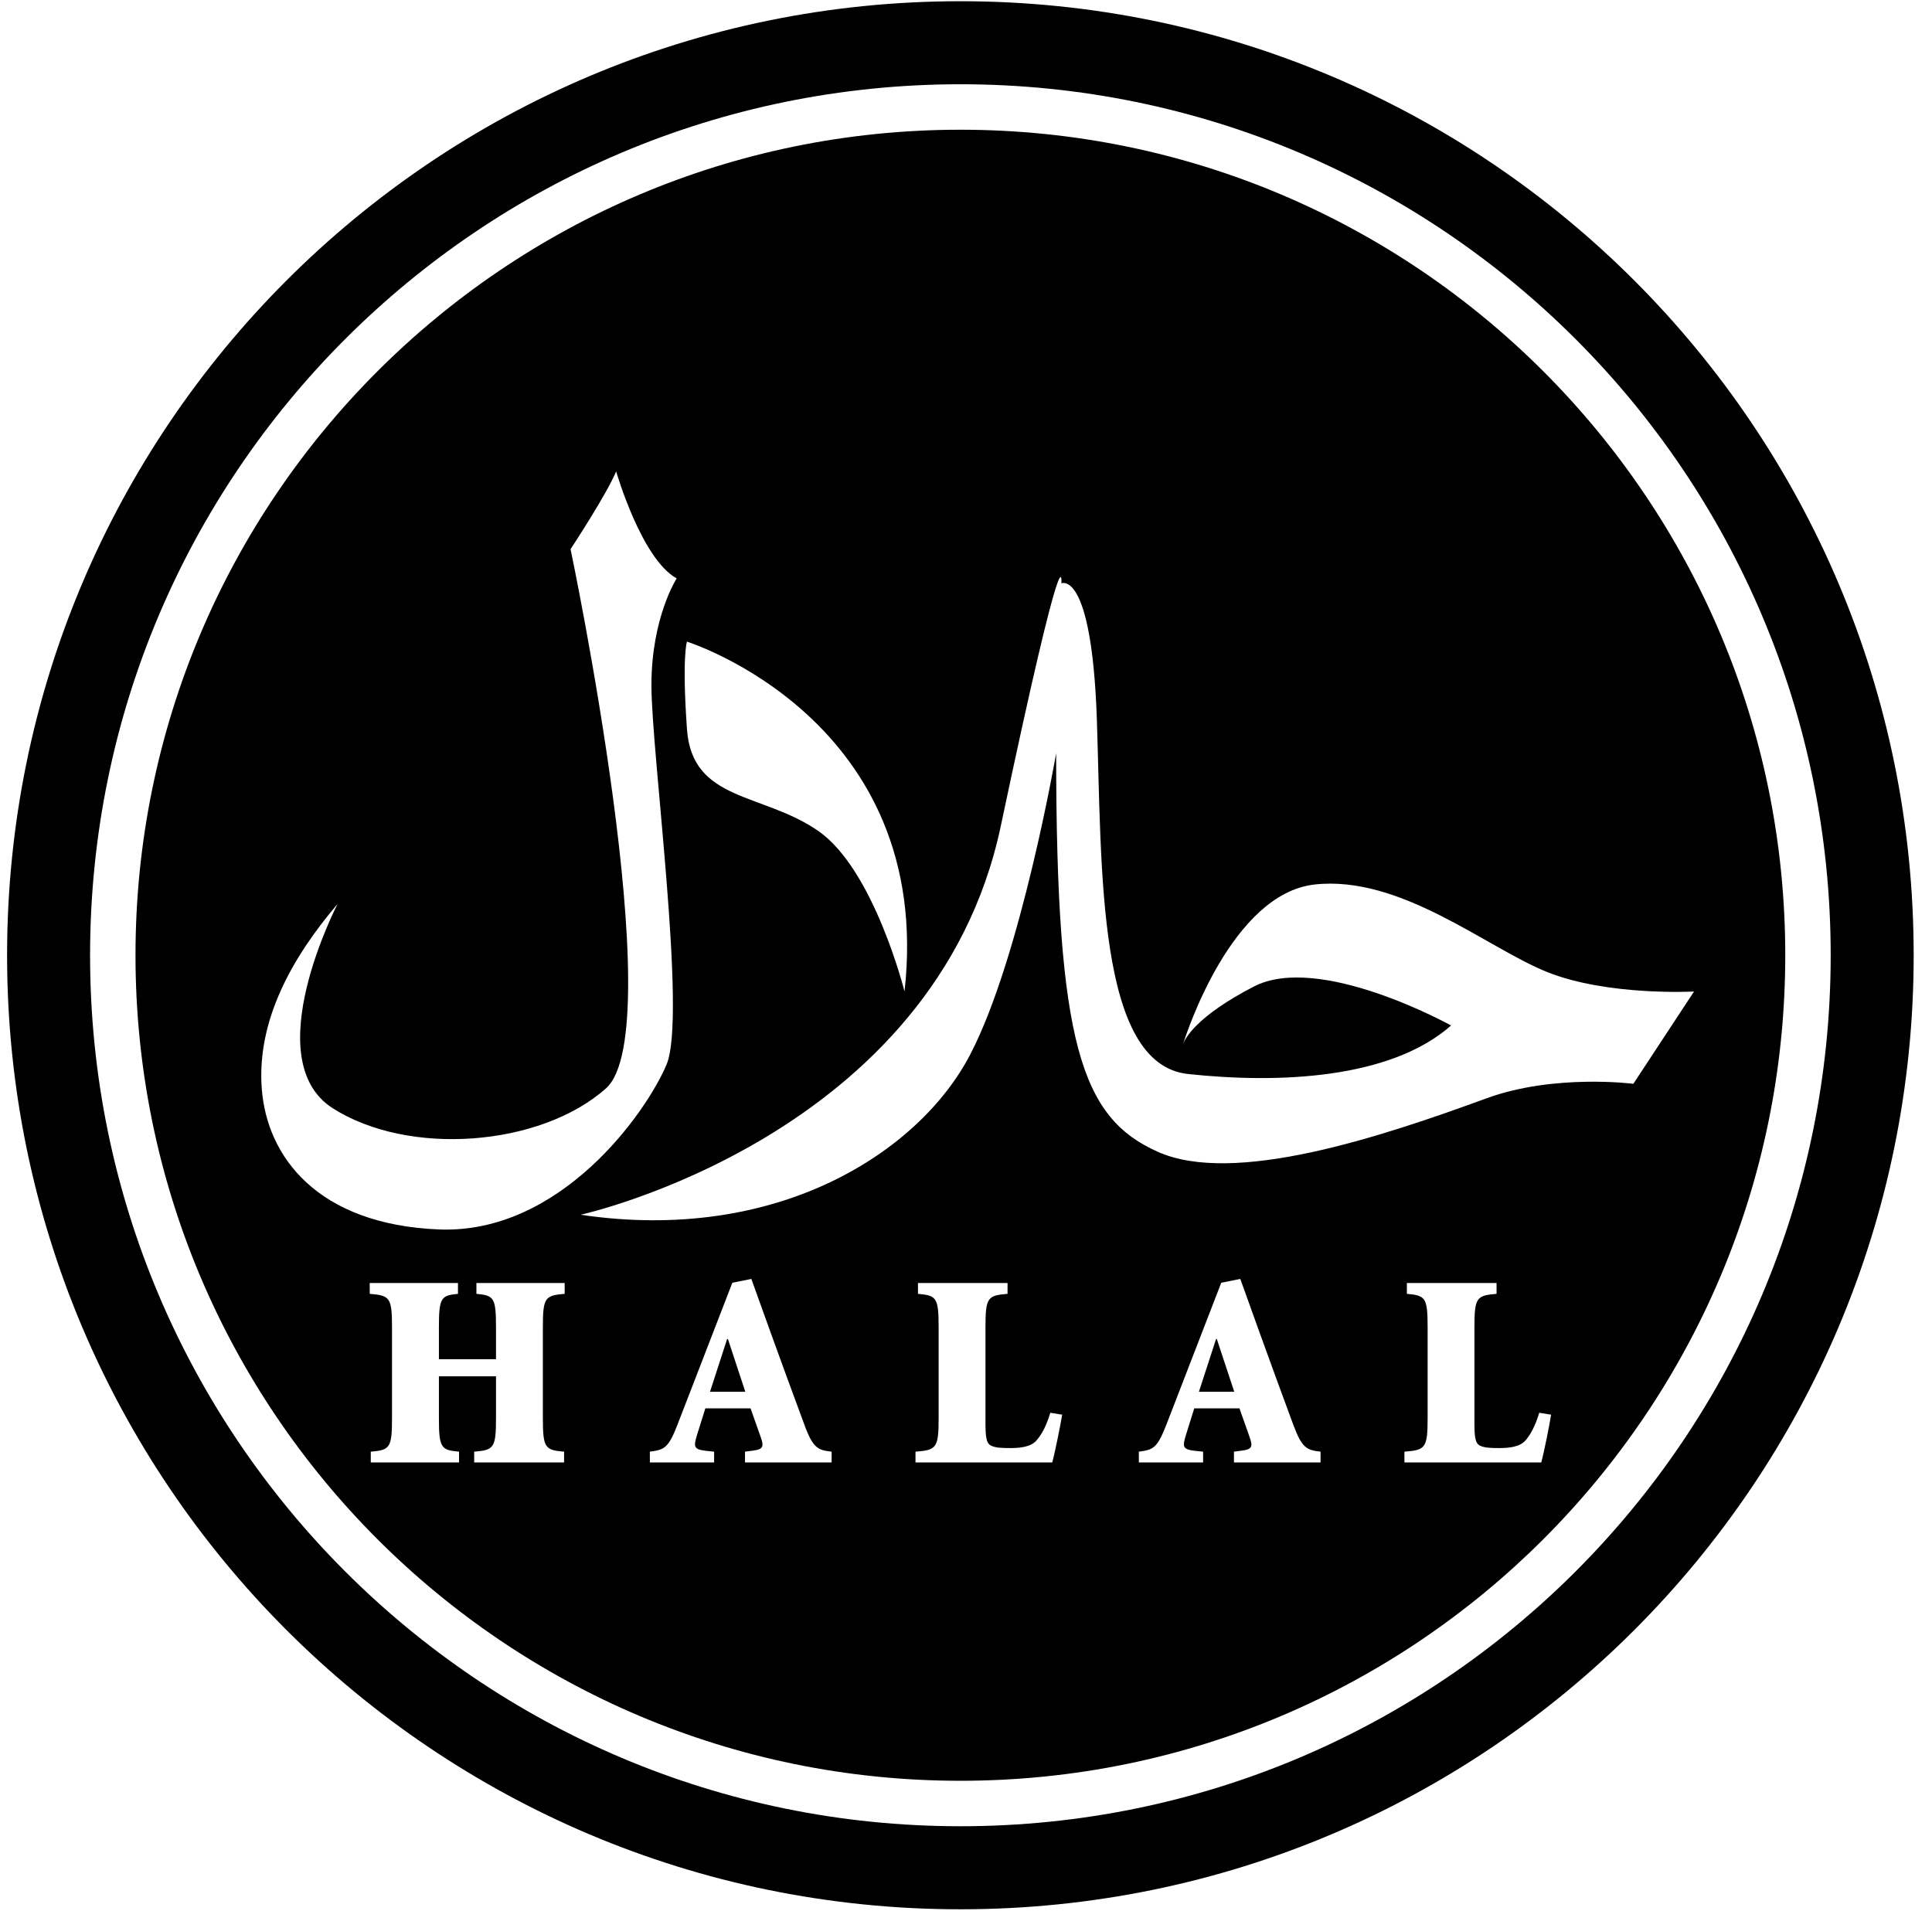
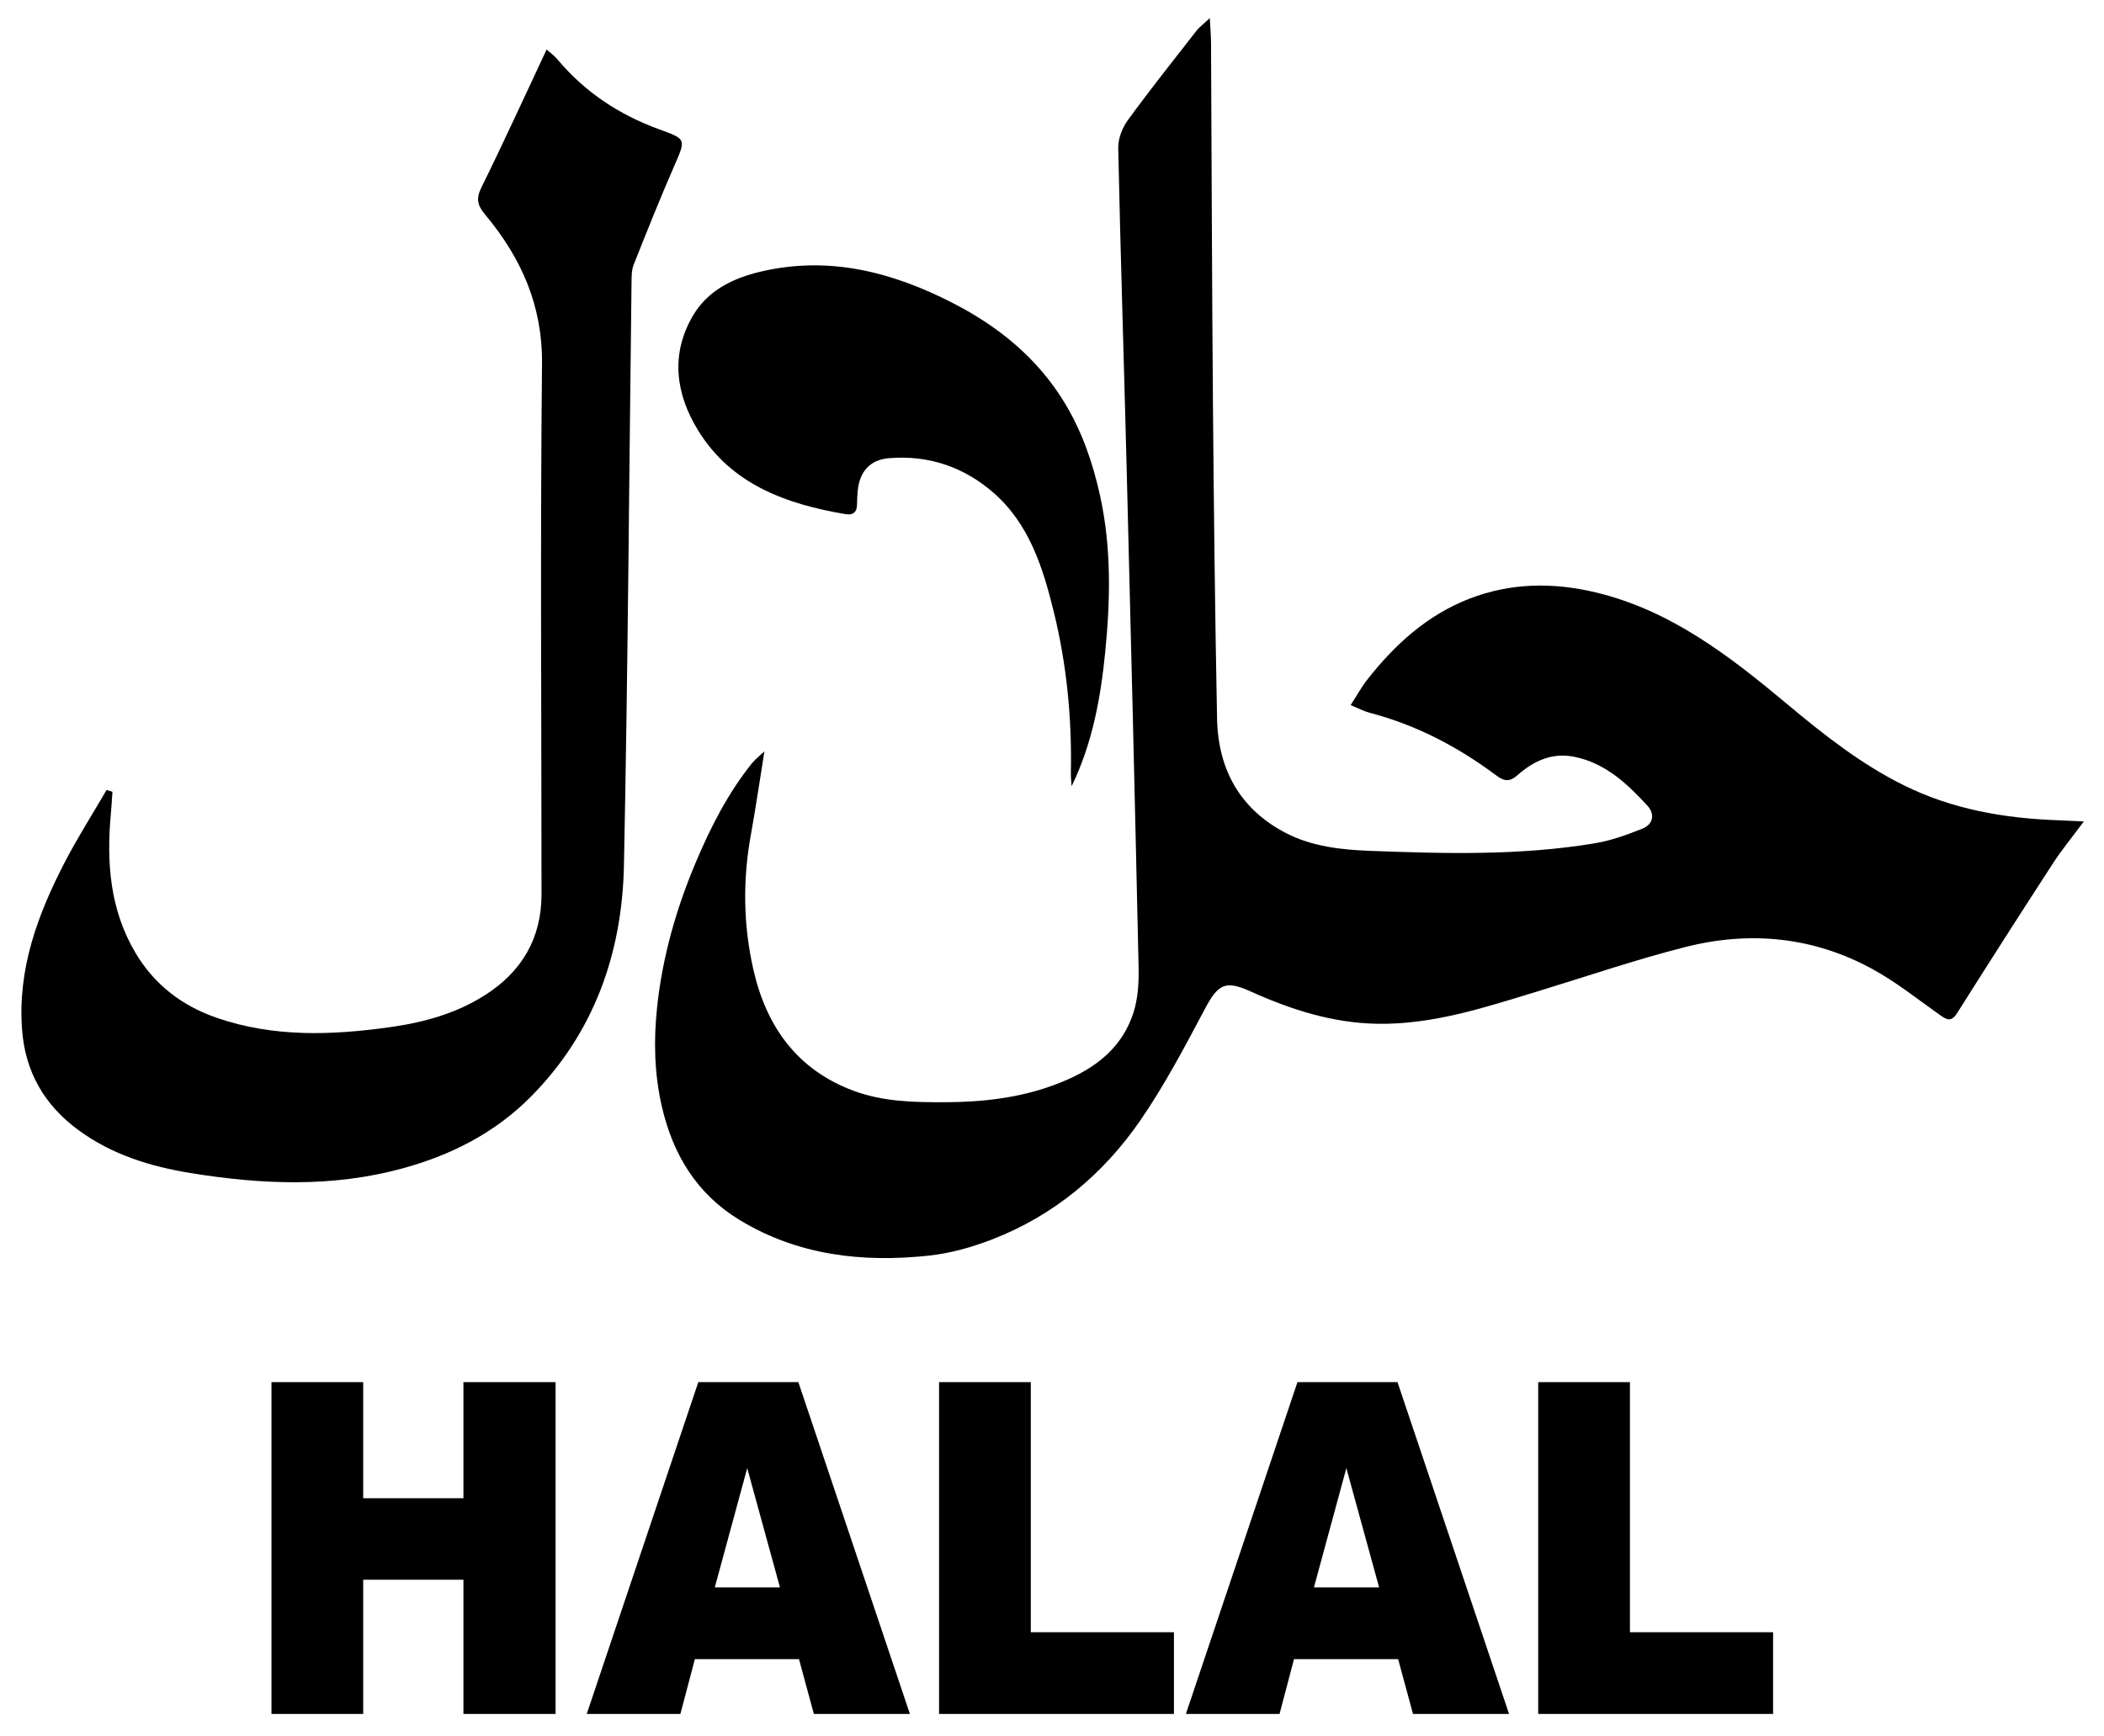
- <svg xmlns="http://www.w3.org/2000/svg" viewBox="0 0 919 909" version="1.1">
-   <g id="surface1">
-     <path style=" stroke:none;fill-rule:evenodd;fill:currentColor;fill-opacity:1;" d="M 456.84 0.582 C 206.41 0.582 3.371 203.773 3.371 454.434 C 3.371 705.074 206.41 908.262 456.84 908.262 C 707.262 908.262 910.285 705.074 910.285 454.434 C 910.285 203.773 707.262 0.582 456.84 0.582 " />
-     <path style=" stroke:none;fill-rule:evenodd;fill:currentColor;fill-opacity:1;" d="M 456.84 50.898 C 234.18 50.898 53.648 231.562 53.648 454.43 C 53.648 677.281 234.18 857.941 456.84 857.941 C 679.496 857.941 860.012 677.281 860.012 454.43 C 860.012 231.562 679.496 50.898 456.84 50.898 " />
-     <path style=" stroke:none;fill-rule:nonzero;fill:rgb(100%,100%,100%);fill-opacity:1;" d="M 456.84 61.754 L 456.797 61.754 L 456.797 61.711 C 348.512 61.719 250.426 105.688 179.402 176.773 C 108.41 247.832 64.473 345.977 64.453 454.34 L 64.5 454.34 L 64.5 454.477 L 64.453 454.477 C 64.465 562.859 108.41 661.027 179.426 732.102 C 250.434 803.156 348.492 847.109 456.75 847.129 L 456.75 847.086 L 456.887 847.086 L 456.887 847.129 C 565.172 847.121 663.262 803.141 734.27 732.07 C 805.258 661.016 849.184 562.871 849.199 454.523 L 849.164 454.523 L 849.164 454.391 L 849.199 454.391 C 849.199 345.992 805.246 247.812 734.234 176.742 C 663.234 105.688 565.184 61.734 456.934 61.711 L 456.934 61.754 Z M 456.797 40.082 L 456.797 40.047 L 456.934 40.047 L 456.934 40.082 C 571.23 40.109 674.695 86.461 749.566 161.398 C 824.457 236.344 870.797 339.945 870.812 454.391 L 870.855 454.391 L 870.855 454.523 L 870.812 454.523 C 870.781 568.922 824.465 672.484 749.602 747.418 C 674.719 822.367 571.215 868.742 456.887 868.754 L 456.887 868.797 L 456.75 868.797 L 456.75 868.754 C 342.445 868.73 238.973 822.379 164.09 747.449 C 89.199 672.5 42.859 568.91 42.848 454.477 L 42.805 454.477 L 42.805 454.34 L 42.848 454.34 C 42.875 339.926 89.199 236.363 164.07 161.426 C 238.961 86.461 342.469 40.098 456.797 40.082 " />
-     <path style=" stroke:none;fill-rule:evenodd;fill:rgb(100%,100%,100%);fill-opacity:1;" d="M 337.723 662.082 L 345.863 637.004 L 346.262 637.004 L 354.527 662.082 Z M 382.613 677.711 C 377.625 664.305 371.957 648.812 366.316 633.207 L 357.398 608.395 L 348.359 610.211 L 322.113 678.098 C 317.809 689.129 315.82 689.637 309.121 690.57 L 309.133 695.695 L 339.691 695.695 L 339.691 690.57 L 335.914 690.176 C 329.867 689.508 329.867 688.207 331.562 682.574 L 335.516 669.969 L 357.023 669.969 L 361.754 683.355 C 363.441 688.074 363.168 689.402 358.336 690.047 L 354.379 690.57 L 354.379 695.695 L 395.578 695.695 L 395.578 690.57 C 389.156 689.805 386.789 689.129 382.613 677.711 Z M 570.285 662.082 L 578.445 637.004 L 578.812 637.004 L 587.105 662.082 Z M 615.164 677.711 C 610.176 664.305 604.535 648.812 598.898 633.207 L 589.98 608.395 L 580.914 610.211 L 554.668 678.098 C 550.34 689.129 548.418 689.637 541.719 690.57 L 541.719 695.695 L 572.289 695.695 L 572.289 690.57 L 568.473 690.176 C 562.43 689.508 562.43 688.207 564.137 682.574 L 568.066 669.969 L 589.574 669.969 L 594.312 683.355 C 595.992 688.074 595.723 689.402 590.887 690.047 L 586.957 690.57 L 586.957 695.695 L 628.156 695.695 L 628.156 690.57 C 621.715 689.805 619.387 689.129 615.164 677.711 Z M 725.77 685.062 C 723.004 688.465 717.363 688.852 713.184 688.852 C 709.098 688.852 706.082 688.746 703.969 687.691 C 701.605 686.508 701.344 683.223 701.344 676.387 L 701.344 631.352 C 701.344 617.176 702.406 616.273 711.871 615.484 L 711.871 610.344 L 669.211 610.344 L 669.211 615.484 C 678.027 616.273 679.082 617.176 679.082 631.352 L 679.082 674.672 C 679.082 688.852 678.027 689.805 668.047 690.57 L 668.047 695.695 L 733.129 695.695 C 734.289 691.613 737.055 677.961 737.816 672.98 L 732.176 672.062 C 730.062 679.02 727.84 682.574 725.77 685.062 Z M 493.164 685.062 C 490.418 688.465 484.797 688.852 480.59 688.852 C 476.516 688.852 473.492 688.746 471.406 687.691 C 469.035 686.508 468.762 683.223 468.762 676.387 L 468.762 631.352 C 468.762 617.176 469.816 616.273 479.262 615.484 L 479.262 610.344 L 436.656 610.344 L 436.656 615.484 C 445.422 616.273 446.48 617.176 446.48 631.352 L 446.48 674.672 C 446.48 688.852 445.422 689.805 435.477 690.57 L 435.477 695.695 L 500.52 695.695 C 501.684 691.613 504.445 677.961 505.25 672.98 L 499.613 672.062 C 497.496 679.02 495.277 682.574 493.164 685.062 Z M 226.617 615.484 C 234.898 616.273 235.934 617.176 235.934 631.352 L 235.934 646.582 L 208.781 646.582 L 208.781 631.352 C 208.781 617.176 209.836 616.273 217.844 615.484 L 217.844 610.344 L 175.863 610.344 L 175.863 615.484 C 185.41 616.273 186.469 617.176 186.469 631.352 L 186.469 674.672 C 186.469 688.852 185.41 689.805 176.367 690.57 L 176.367 695.695 L 218.355 695.695 L 218.355 690.57 C 209.836 689.805 208.781 688.852 208.781 674.672 L 208.781 654.723 L 235.934 654.723 L 235.934 674.672 C 235.934 688.852 234.898 689.805 225.555 690.57 L 225.555 695.695 L 268.32 695.695 L 268.32 690.57 C 259.281 689.805 258.227 688.852 258.227 674.672 L 258.227 631.352 C 258.227 617.176 259.281 616.273 268.598 615.484 L 268.598 610.344 L 226.617 610.344 L 226.617 615.484 " />
-     <path style=" stroke:none;fill-rule:evenodd;fill:rgb(100%,100%,100%);fill-opacity:1;" d="M 389.332 395.363 C 415.797 413.828 430.258 471.672 430.258 471.672 C 444.695 342.223 326.766 305.234 326.766 305.234 C 326.766 305.234 324.324 312.145 326.766 346.773 C 329.141 381.555 362.781 376.867 389.332 395.363 " />
-     <path style=" stroke:none;fill-rule:evenodd;fill:rgb(100%,100%,100%);fill-opacity:1;" d="M 317.098 506.312 C 326.766 483.23 309.867 358.332 309.867 325.953 C 309.867 293.672 321.879 275.156 321.879 275.156 C 305.078 265.879 293.09 224.262 293.09 224.262 C 288.199 235.824 271.398 261.234 271.398 261.234 C 271.398 261.234 319.535 490.18 288.199 517.797 C 256.945 545.508 194.32 550.23 158.242 527.176 C 122.086 504.008 160.594 429.996 160.594 429.996 C 138.91 455.414 122.086 485.484 124.508 517.797 C 126.902 550.23 150.977 582.496 208.766 584.855 C 266.512 587.188 307.43 529.414 317.098 506.312 " />
-     <path style=" stroke:none;fill-rule:evenodd;fill:rgb(100%,100%,100%);fill-opacity:1;" d="M 625.27 420.766 C 586.078 425.215 564.539 491.02 562.797 496.531 C 563.715 494.074 569.027 483.457 596.379 469.324 C 627.691 453.074 690.242 487.84 690.242 487.84 C 661.406 513.258 608.371 515.566 565.066 510.902 C 521.746 506.219 524.125 413.828 521.746 342.223 C 519.289 270.566 504.867 277.508 504.867 277.508 C 504.867 277.508 507.281 245.07 476.031 393.027 C 444.695 540.902 276.18 577.867 276.18 577.867 C 370.109 591.797 437.484 547.871 461.488 501.668 C 485.609 455.414 502.387 358.332 502.387 358.332 C 502.387 497.066 514.48 531.691 550.617 547.871 C 586.734 564.125 656.555 540.992 707.125 522.465 C 739.305 510.711 776.949 515.566 776.949 515.566 L 805.797 471.672 C 805.797 471.672 764.832 473.918 736.016 462.438 C 707.125 450.859 666.219 416.184 625.27 420.766 " />
-   </g>
+ <svg xmlns="http://www.w3.org/2000/svg" viewBox="78 90 354 292" width="100%" height="100%" fill="currentColor">
+   <path d="M206.616,216.426c-0.83,5.144-1.477,9.61-2.283,14.047c-1.383,7.617-1.282,15.225,0.435,22.734 c2.179,9.53,7.339,16.798,16.835,20.337c5.018,1.87,10.303,1.955,15.558,1.928c6.135-0.031,12.19-0.703,18.019-2.833 c6.193-2.264,11.414-5.675,13.532-12.262c0.772-2.4,0.912-5.101,0.857-7.654c-0.616-28.152-1.305-56.303-2.021-84.453 c-0.453-17.782-1.028-35.562-1.405-53.346c-0.033-1.565,0.666-3.398,1.604-4.686c3.723-5.113,7.665-10.068,11.556-15.057 c0.492-0.631,1.167-1.119,2.251-2.137c0.093,1.862,0.198,3.048,0.204,4.234c0.109,20.311,0.154,40.622,0.323,60.932 c0.146,17.572,0.348,35.143,0.691,52.712c0.167,8.554,3.872,15.278,11.621,19.274c4.348,2.242,9.231,2.792,14.045,2.976 c12.668,0.484,25.354,0.825,37.928-1.276c2.726-0.456,5.403-1.428,7.982-2.461c1.813-0.726,2.134-2.446,0.816-3.881 c-3.432-3.736-7.121-7.183-12.35-8.219c-3.706-0.734-6.815,0.738-9.483,3.097c-1.321,1.168-2.228,1.063-3.53,0.09 c-6.444-4.818-13.457-8.512-21.287-10.561c-1.012-0.265-1.961-0.774-3.272-1.305c1.038-1.602,1.822-3.041,2.819-4.311 c4.641-5.91,10.089-10.865,17.208-13.615c6.927-2.676,14.047-2.758,21.208-1.046c12.649,3.024,22.569,10.735,32.266,18.838 c6.13,5.123,12.379,10.063,19.613,13.637c8.173,4.037,16.872,5.542,25.862,5.865c1.248,0.045,2.496,0.111,4.393,0.197 c-2,2.697-3.719,4.778-5.179,7.027c-5.435,8.371-10.815,16.779-16.14,25.221c-0.986,1.563-1.756,1.139-2.93,0.307 c-3.743-2.654-7.367-5.554-11.375-7.739c-9.904-5.4-20.561-6.429-31.389-3.688c-8.472,2.144-16.765,4.999-25.135,7.546 c-8.729,2.657-17.403,5.532-26.71,5.378c-7.568-0.126-14.565-2.384-21.361-5.451c-4.249-1.917-5.447-1.238-7.69,2.99 c-3.394,6.396-6.788,12.856-10.895,18.796c-6.251,9.042-14.527,15.947-24.889,19.955c-3.388,1.31-7.01,2.332-10.608,2.721 c-11.169,1.207-22.04-0.028-31.852-5.982c-7.188-4.362-11.252-10.991-13.12-19.191c-1.255-5.51-1.366-11.017-0.79-16.524 c0.894-8.55,3.243-16.773,6.604-24.685c2.477-5.833,5.355-11.455,9.339-16.435C205.001,217.831,205.668,217.327,206.616,216.426z" />
+   <path d="M96.92,223.232c-0.088,1.241-0.154,2.483-0.268,3.721c-0.754,8.173-0.157,16.131,4.14,23.38 c3.163,5.337,7.815,8.916,13.684,10.939c9.595,3.308,19.359,2.947,29.217,1.561c5.704-0.802,11.136-2.318,15.994-5.437 c6.114-3.925,9.425-9.526,9.424-16.903c-0.004-29.75-0.218-59.502,0.082-89.248c0.1-9.876-3.511-17.881-9.57-25.138 c-1.28-1.533-1.574-2.643-0.635-4.547c3.742-7.587,7.253-15.287,10.983-23.229c0.651,0.587,1.329,1.067,1.844,1.684 c4.592,5.492,10.359,9.283,17.031,11.723c4.674,1.709,4.592,1.604,2.561,6.262c-2.381,5.461-4.591,10.997-6.788,16.535 c-0.357,0.9-0.35,1.98-0.363,2.978c-0.408,32.699-0.608,65.402-1.277,98.095c-0.302,14.752-4.978,28.119-15.602,38.873 c-6.056,6.13-13.437,9.897-21.75,12.155c-11.823,3.211-23.687,2.681-35.546,0.759c-6.752-1.094-13.305-3.107-18.937-7.268 c-5.69-4.204-8.913-9.764-9.437-16.926c-0.743-10.168,2.613-19.263,7.149-28.032c2.162-4.18,4.704-8.163,7.074-12.235 C96.261,223.035,96.59,223.134,96.92,223.232z" />
+   <path d="M258.299,222.305c-0.043-0.751-0.137-1.504-0.123-2.254c0.179-9.187-0.698-18.288-2.897-27.191 c-1.815-7.349-4.096-14.654-10.065-19.891c-5.011-4.397-11.005-6.436-17.695-5.864c-3.216,0.275-4.947,2.358-5.214,5.585 c-0.059,0.717-0.111,1.438-0.108,2.158c0.005,1.312-0.66,1.882-1.906,1.672c-9.997-1.686-19.232-4.982-24.844-14.111 c-3.726-6.061-4.69-12.72-0.884-19.245c2.504-4.292,6.713-6.339,11.395-7.448c11.56-2.738,22.277,0.083,32.479,5.34 c7.648,3.941,14.194,9.282,18.722,16.784c2.925,4.846,4.726,10.086,5.938,15.617c1.91,8.714,1.725,17.504,0.861,26.232 C263.197,207.378,261.823,215.046,258.299,222.305z" />
+   <path d="M123.676,322.574h15.433v19.538h16.864v-19.538h15.501v55.834h-15.501v-22.585h-16.864v22.585h-15.433V322.574z" />
+   <path d="M212.433,369.191h-17.521l-2.435,9.217H176.72l18.771-55.834h16.834l18.767,55.834h-16.161L212.433,369.191z M209.231,357.118l-5.512-20.071l-5.455,20.071H209.231z" />
+   <path d="M235.998,322.574h15.433v42.085h24.086v13.749h-39.518V322.574z" />
+   <path d="M313.24,369.191h-17.522l-2.434,9.217h-15.758l18.772-55.834h16.834l18.768,55.834h-16.162L313.24,369.191z M310.038,357.118l-5.513-20.071l-5.455,20.071H310.038z" />
+   <path d="M336.805,322.574h15.433v42.085h24.086v13.749h-39.519V322.574z" />
</svg>
